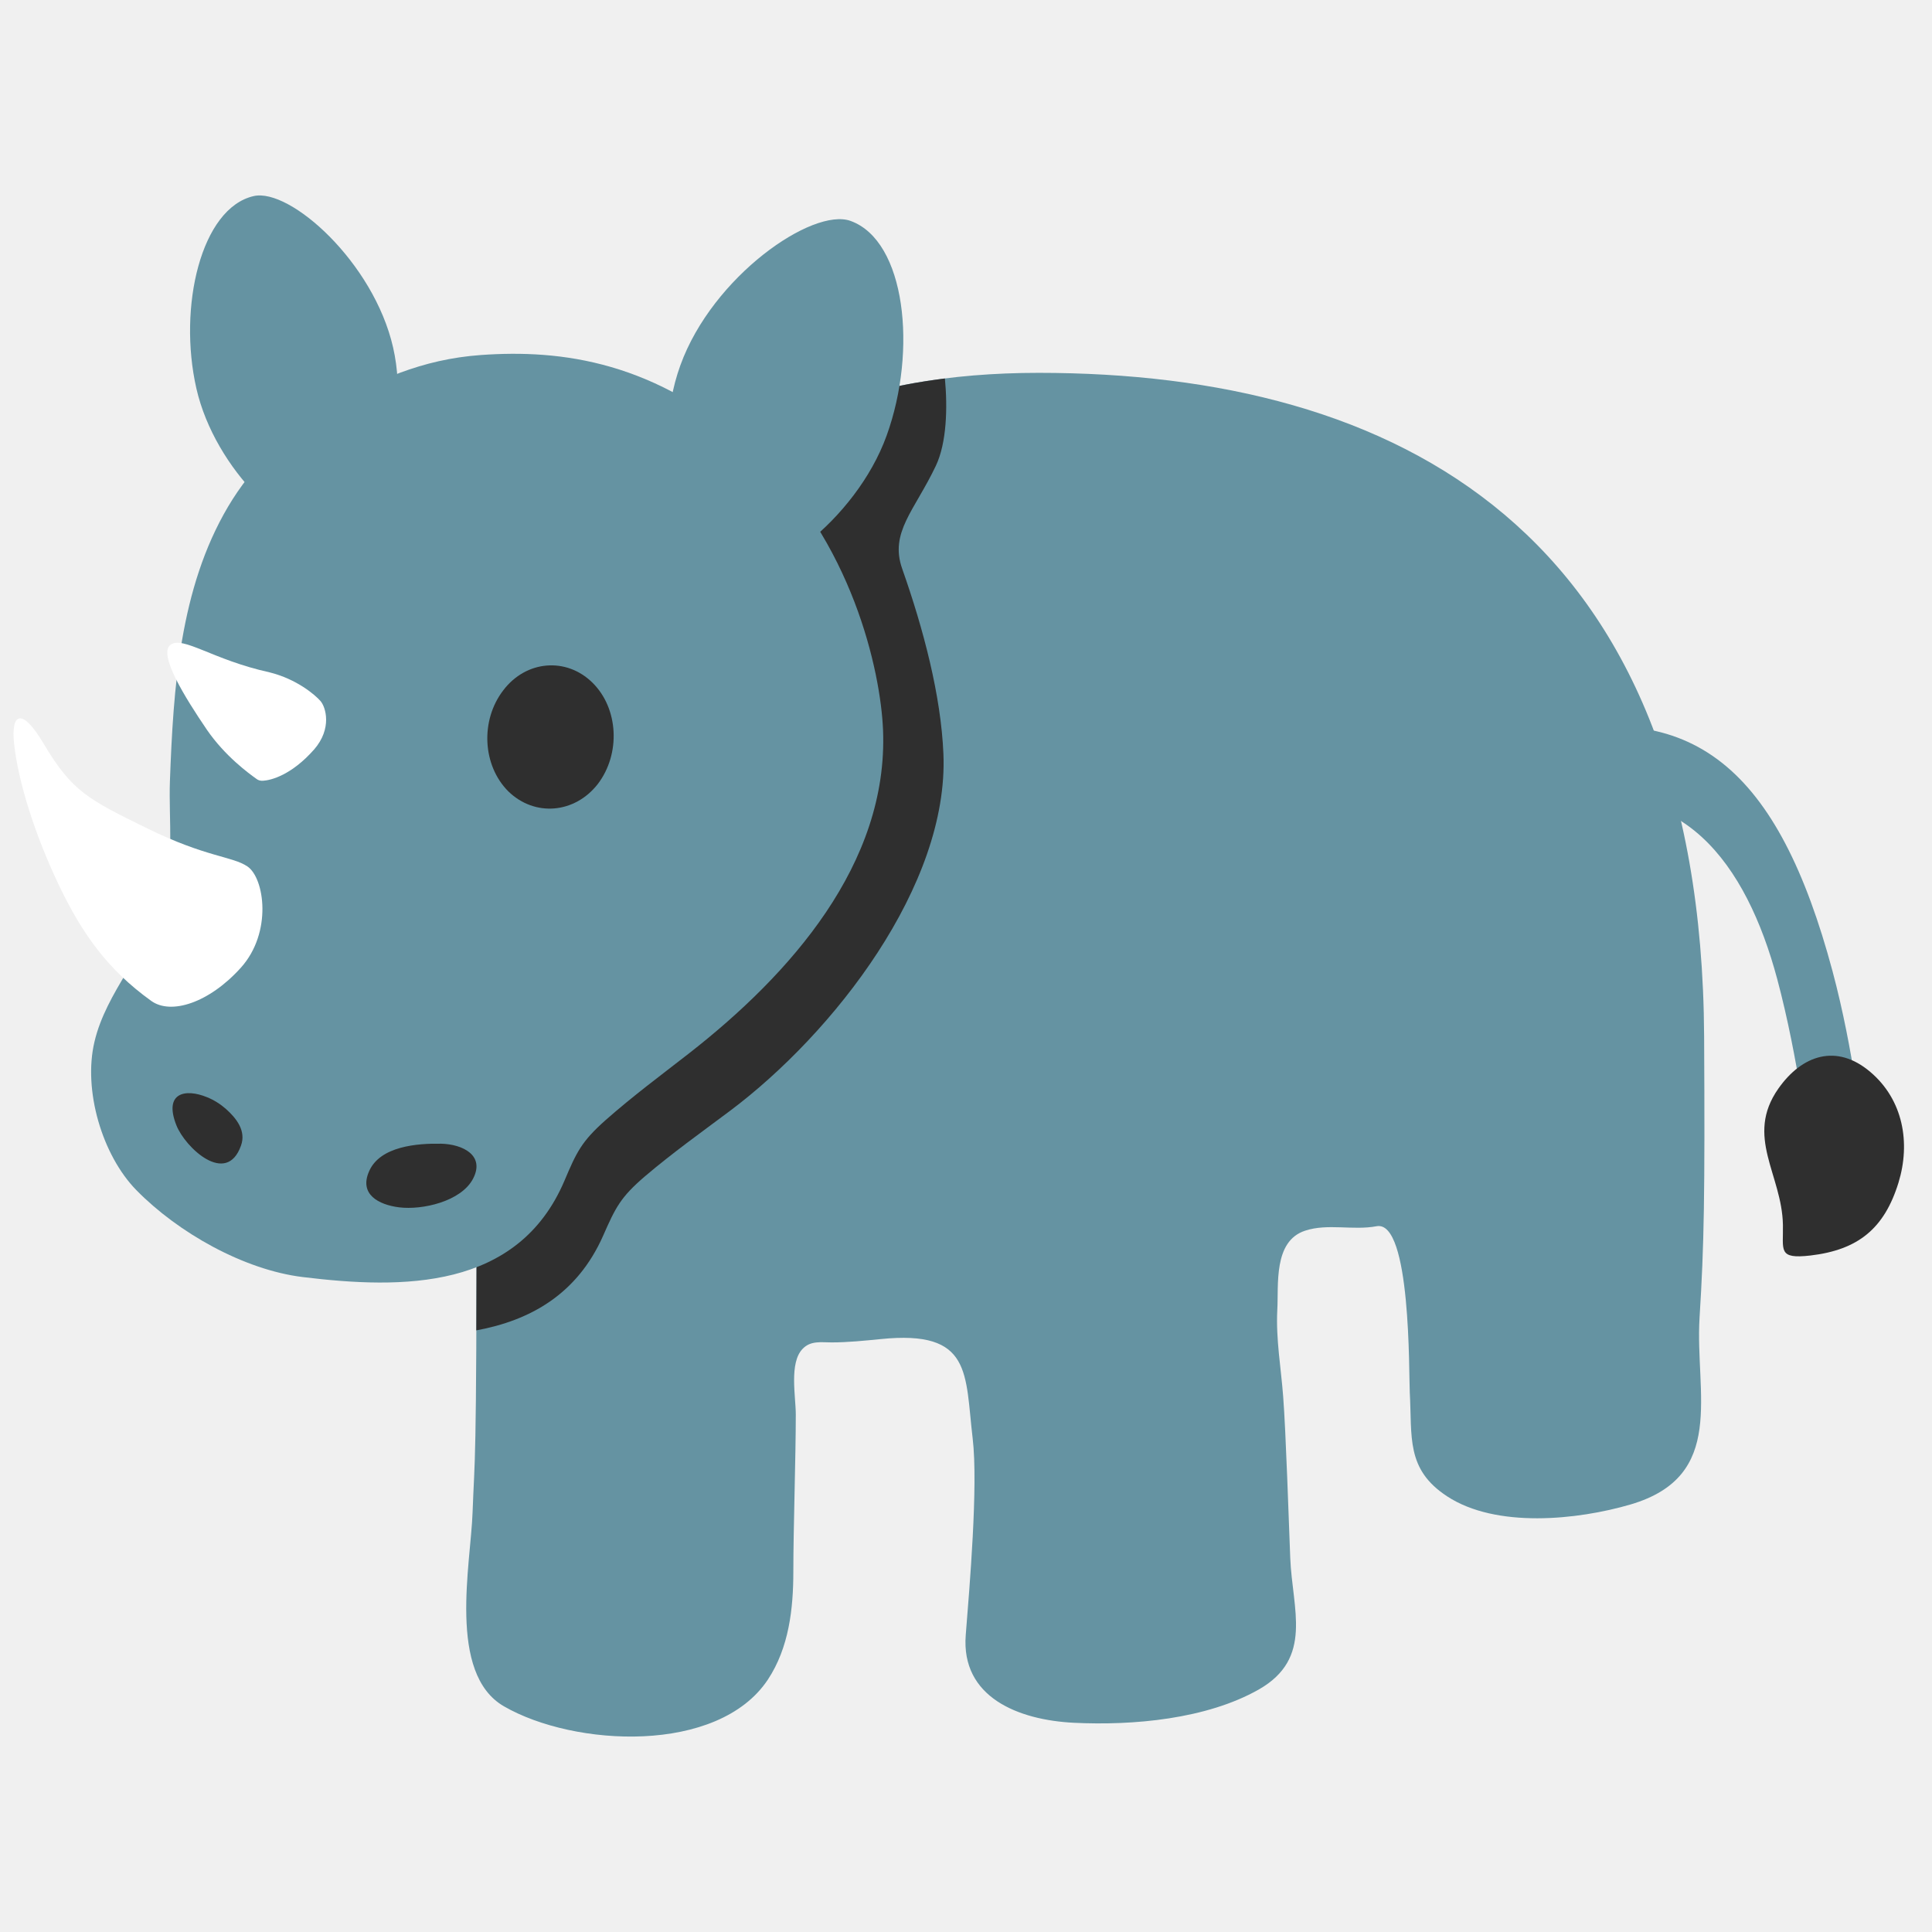
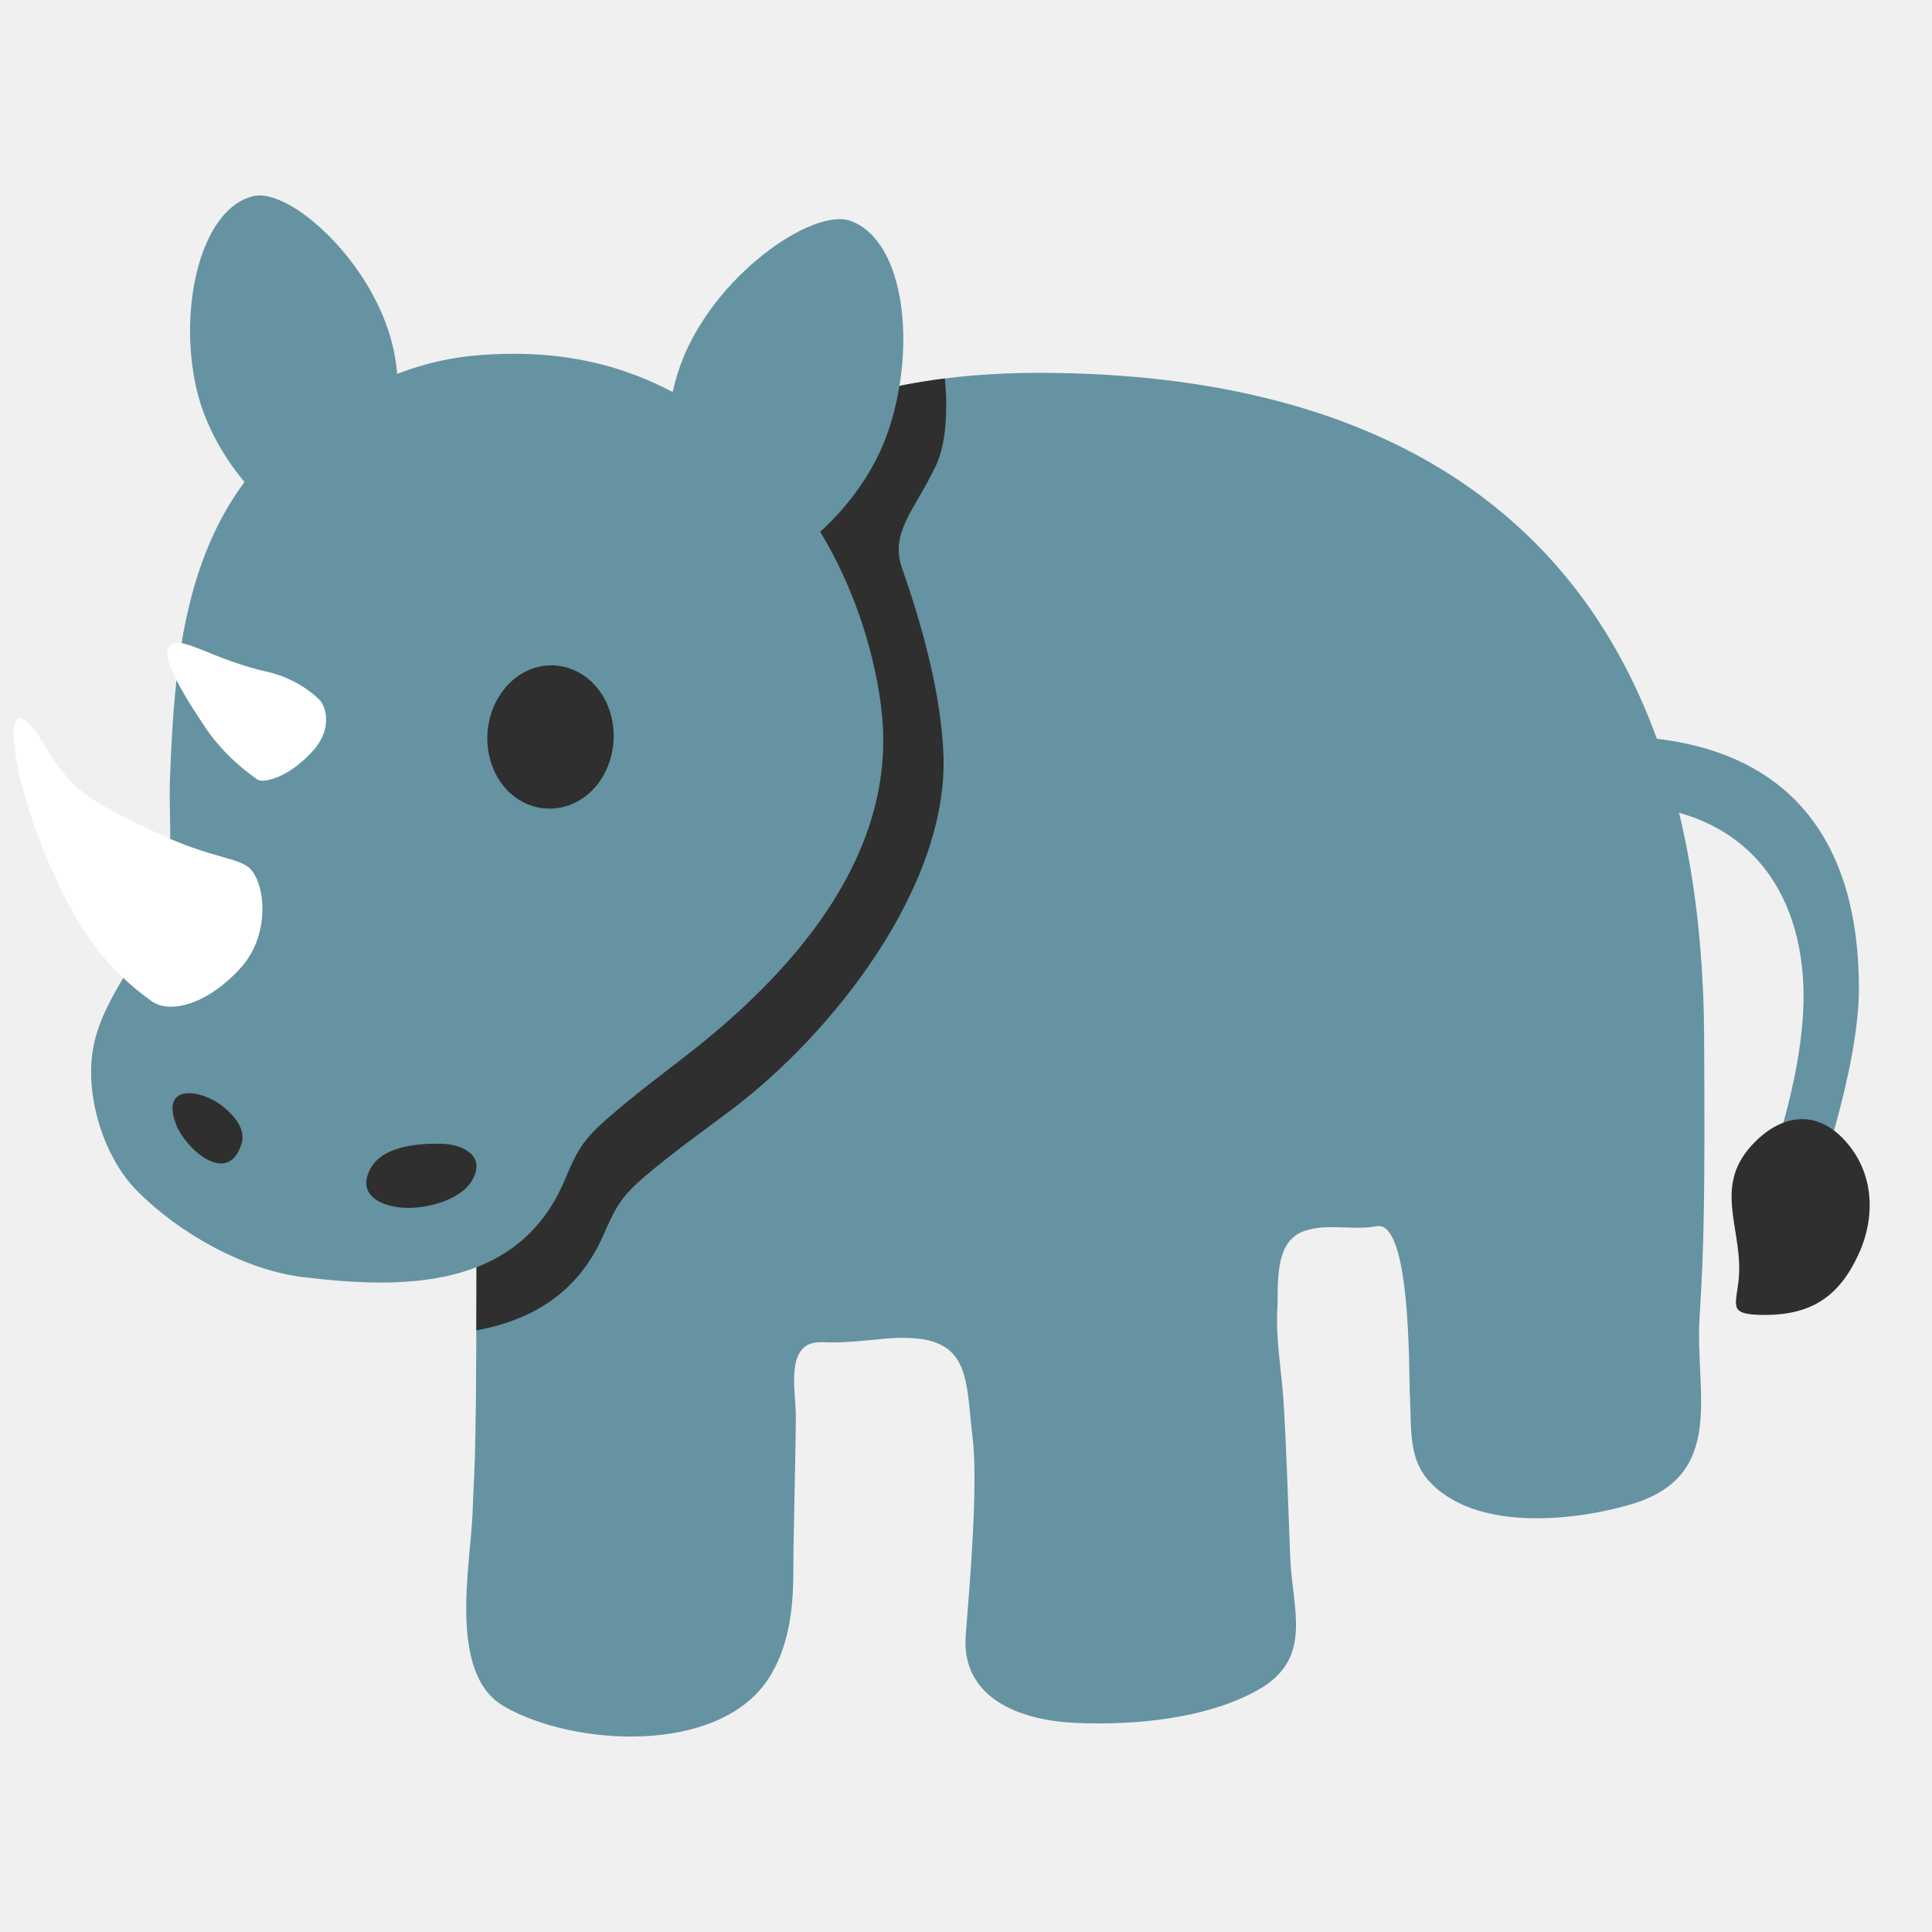
<svg xmlns="http://www.w3.org/2000/svg" width="128" height="128" style="enable-background:new 0 0 128 128;" version="1.1" id="svg15">
  <defs id="defs15">
    <clipPath id="clipPath1">
      <rect id="rect1" height="128" width="128" x="0" y="0" />
    </clipPath>
  </defs>
  <style type="text/css" id="style1">
.st0{clip-path:url(#SVGID_2_);fill:#79A3AC;}
.st1{clip-path:url(#SVGID_2_);fill:#55787C;}
.st2{clip-path:url(#SVGID_2_);fill:#65878D;}
.st3{clip-path:url(#SVGID_2_);fill:#2F2F2F;}
.st4{clip-path:url(#SVGID_2_);fill:#C2CBCE;}
  </style>
  <g id="g24">
    <g id="g20" style="stroke-width:0.959" transform="matrix(1.042865,0,0,1.042865,-3.766666,-12.38235)">
      <g id="g19" style="stroke-width:0.959">
-         <path style="fill:#6593a2;fill-opacity:1;stroke-width:34.43;stroke-linecap:round" d="m 91.266,67.789 c 0,0 2.359,-7.118 9.386,-9.001 10.541,-2.825 15.962,2.032 19.38,14.787 1.368,5.107 1.876,10.207 1.876,10.207 l -3.404,0.912 c 0,0 -0.622,-5.527 -1.988,-10.628 -1.953,-7.288 -6.097,-13.091 -14.113,-10.943 -8.016,2.148 -11.137,4.665 -11.137,4.665 z" id="path11" />
-         <path d="m 116.88,89.687 c 0.032,1.616 -0.341,2.184 1.74,1.949 3.034,-0.356 4.7,-1.705 5.602,-4.631 0.776,-2.529 0.299,-5.264 -1.794,-7.035 -2.137,-1.813 -4.331,-1.085 -5.841,1.066 -2.136,3.048 0.234,5.458 0.293,8.651 z" style="fill:#2f2f2f;stroke-width:0.959" id="path1-5" />
+         <path style="fill:#6593a2;fill-opacity:1;stroke-width:34.43;stroke-linecap:round" d="m 92.941,68.89 c 0,0 3.376,-10.256 12.898,-10.256 10.817,0 15.868,5.965 15.868,16.041 0,5.287 -2.972,13.4 -2.972,13.4 L 115.804,86.623 c 0,0 2.387,-6.175 2.387,-11.456 0,-6.798 -3.754,-12.197 -12.106,-12.197 -9.599,0 -13.143,5.92 -13.143,5.92 z" id="path11" />
+         <path d="m 114.059,93.252 c -0.179,1.606 -0.623,2.121 1.471,2.159 3.054,0.043 4.882,-1.078 6.158,-3.861 1.099,-2.407 0.983,-5.18 -0.861,-7.209 -1.883,-2.076 -4.152,-1.641 -5.93,0.295 -2.515,2.744 -0.48,5.442 -0.838,8.615 z" style="fill:#2f2f2f;stroke-width:0.959" id="path1-5" />
      </g>
      <path d="m 69.602,35.56 c -22.693,0 -35.712,13.942 -35.712,51.191 0,19.028 -0.119,17.425 -0.256,21.208 -0.11,3.27 -1.612,10.239 1.997,12.318 4.46,2.574 13.591,3.059 16.76,-1.694 1.346,-2.033 1.621,-4.515 1.621,-6.869 0,-2.702 0.156,-7.269 0.156,-9.979 0,-1.145 -0.43,-3.27 0.43,-4.167 0.513,-0.54 1.191,-0.412 1.841,-0.412 1.035,0 2.088,-0.11 3.123,-0.211 5.825,-0.595 5.349,2.189 5.843,6.31 0.357,2.995 -0.201,9.476 -0.44,12.489 -0.311,3.956 3.343,5.403 6.878,5.577 3.755,0.183 8.417,-0.229 11.741,-2.116 3.48,-1.987 2.125,-5.11 1.997,-8.343 -0.092,-2.253 -0.275,-8.01 -0.449,-10.254 -0.137,-1.832 -0.467,-3.654 -0.375,-5.495 0.092,-1.603 -0.266,-4.387 1.768,-5.055 1.438,-0.476 3.05,0 4.543,-0.284 2.198,-0.403 2.042,9.388 2.106,10.56 0.156,2.83 -0.256,4.872 2.363,6.594 3.114,2.051 8.298,1.511 11.668,0.522 6.118,-1.804 4.085,-7.052 4.378,-11.86 0.293,-4.643 0.344,-7.825 0.291,-17.86 C 111.704,45.505 92.295,35.56 69.602,35.56 Z" id="path2-1" style="fill:#6593a2;fill-opacity:1;stroke-width:0.959" />
    </g>
    <path id="path17" style="fill:#2f2f2f;fill-opacity:1;stroke-width:1" d="M 62.602 25.076 C 59.011 25.526 55.705 26.397 52.695 27.729 C 50.149 29.477 47.953 30.901 47.543 30.686 C 45.941 31.843 44.453 33.181 43.08 34.707 C 43.065 34.724 43.049 34.741 43.033 34.758 C 42.239 35.645 41.487 36.597 40.771 37.613 C 40.725 37.68 40.677 37.746 40.631 37.812 C 39.963 38.777 39.33 39.801 38.732 40.883 C 38.626 41.075 38.522 41.27 38.418 41.467 C 38.181 41.915 37.95 42.374 37.725 42.842 C 37.582 43.139 37.439 43.437 37.301 43.742 C 37.152 44.07 37.008 44.403 36.865 44.74 C 36.768 44.971 36.673 45.205 36.578 45.439 C 36.374 45.944 36.175 46.461 35.982 46.986 C 35.855 47.336 35.728 47.688 35.605 48.047 C 35.499 48.358 35.397 48.673 35.295 48.99 C 35.156 49.425 35.02 49.867 34.889 50.314 C 34.786 50.665 34.684 51.019 34.586 51.377 C 34.448 51.878 34.314 52.386 34.186 52.902 C 34.115 53.186 34.046 53.471 33.979 53.76 C 33.82 54.436 33.667 55.121 33.523 55.824 C 33.484 56.019 33.447 56.22 33.408 56.416 C 33.289 57.026 33.176 57.647 33.068 58.277 C 33.025 58.533 32.979 58.788 32.938 59.047 C 32.812 59.825 32.694 60.617 32.586 61.426 C 32.558 61.631 32.534 61.842 32.508 62.049 C 32.418 62.754 32.333 63.471 32.256 64.199 C 32.233 64.414 32.209 64.627 32.188 64.844 C 32.161 65.113 32.14 65.394 32.115 65.666 C 32.027 66.625 31.949 67.604 31.883 68.602 C 31.853 69.043 31.828 69.491 31.803 69.939 C 31.753 70.822 31.712 71.722 31.68 72.635 C 31.664 73.082 31.647 73.524 31.635 73.979 C 31.604 75.14 31.586 76.326 31.582 77.535 C 31.581 77.722 31.576 77.9 31.576 78.088 C 31.576 82.512 31.568 85.555 31.557 88.141 C 35.12 87.484 38.232 85.759 39.953 81.883 C 40.785 79.99 41.114 79.317 42.734 77.93 C 44.577 76.364 46.471 75.015 48.371 73.592 C 55.236 68.441 62.867 58.656 62.504 49.949 C 62.343 46.088 61.194 41.711 59.773 37.682 C 58.924 35.272 60.592 33.832 62.002 30.861 C 62.727 29.335 62.783 26.989 62.602 25.076 z " />
    <g id="g22" style="stroke-width:0.959" transform="matrix(1.042865,0,0,1.042865,-3.766666,-12.38235)">
      <path d="m 34.157,34.428 c -3.735,0.267 -6.713,1.616 -9.694,3.358 -2.625,1.535 -4.819,3.67 -6.366,6.282 -3.07,5.194 -3.472,11.532 -3.69,17.423 -0.085,2.39 0.296,5.486 -0.446,7.731 -1.022,3.061 -3.611,5.682 -4.347,8.833 -0.731,3.069 0.482,7.205 2.666,9.433 2.645,2.694 6.811,5.055 10.563,5.516 6.356,0.778 13.664,0.823 16.623,-6.107 0.781,-1.847 1.092,-2.505 2.613,-3.858 1.729,-1.528 3.508,-2.845 5.291,-4.234 C 53.813,73.778 60.05,66.754 59.711,58.256 59.559,54.487 57.739,46.218 51.536,40.506 45.333,34.794 39.24,34.064 34.157,34.428 Z" style="fill:#6593a2;stroke-width:0.959" id="path1-0-0" />
      <path d="m 16.748,81.571 c 0.437,0.173 0.858,0.438 1.204,0.741 0.681,0.604 1.309,1.403 0.97,2.341 -0.921,2.599 -3.548,0.124 -4.106,-1.295 -0.819,-2.081 0.582,-2.338 1.933,-1.786 z m 14.886,2.961 c 1.383,0.033 2.807,0.746 2.028,2.229 -0.756,1.442 -3.227,1.998 -4.694,1.814 -1.302,-0.164 -2.553,-0.824 -1.91,-2.284 0.693,-1.613 3.099,-1.787 4.576,-1.758 z" fill="#2f2f2f" id="path7-7" style="stroke-width:0.959" />
      <g id="g21" style="stroke-width:0.959">
        <path style="fill:#6593a2;stroke-width:34.43;stroke-linecap:round" d="m 19.73,24.33 c -3.342,0.761 -4.822,7.037 -3.642,12.223 1.181,5.186 6.101,9.762 8.521,9.211 2.42,-0.551 5.21,-6.398 3.977,-11.814 -1.233,-5.416 -6.552,-10.145 -8.856,-9.62 z" id="path8-8" />
        <path style="fill:#6593a2;stroke-width:34.43;stroke-linecap:round" d="m 57.65,25.909 c 3.495,1.265 4.25,8.217 2.288,13.641 -1.963,5.424 -7.87,9.692 -10.4,8.776 -2.531,-0.916 -4.753,-7.581 -2.703,-13.246 2.05,-5.665 8.406,-10.044 10.816,-9.171 z" id="path9-4" />
      </g>
      <path d="m 35.586,55.727 c -1.472,1.909 -1.326,4.781 0.322,6.424 1.67,1.624 4.213,1.416 5.684,-0.472 1.462,-1.92 1.317,-4.803 -0.342,-6.436 -1.659,-1.633 -4.213,-1.427 -5.664,0.483 z" style="fill:#2f2f2f;stroke-width:0.959" id="path1-6" />
      <g id="g18" style="stroke-width:0.959">
        <path class="st4" d="m 23.569,59.485 c -1.446,1.64 -2.75,1.961 -3.252,1.989 -0.167,0.009 -0.308,-0.032 -0.421,-0.124 -0.494,-0.357 -1.975,-1.427 -3.135,-3.108 -1.409,-2.071 -3.113,-4.816 -2.317,-5.403 0.795,-0.587 2.678,0.954 6.284,1.746 1.751,0.434 2.913,1.445 3.245,1.825 0.332,0.38 0.754,1.737 -0.403,3.075 z" clip-path="url(#SVGID_2_)" id="path11-1" style="fill:#ffffff;fill-opacity:1;stroke-width:0.959" />
        <path id="path15" clip-path="url(#SVGID_2_)" style="fill:#ffffff;fill-opacity:1;stroke-width:0.959" class="st4" d="m 4.845,57.516 c -0.32,0.053 -0.441,0.633 -0.34,1.584 0.268,2.509 1.362,5.87 2.795,8.893 1.486,3.134 3.107,5.449 5.926,7.471 1.247,0.895 3.665,0.13 5.684,-2.109 2.019,-2.24 1.504,-5.71 0.418,-6.439 C 18.363,66.267 16.702,66.334 12.966,64.501 9.231,62.667 8.19,62.166 6.375,59.102 5.685,57.938 5.166,57.463 4.845,57.516 Z" />
      </g>
    </g>
  </g>
</svg>
